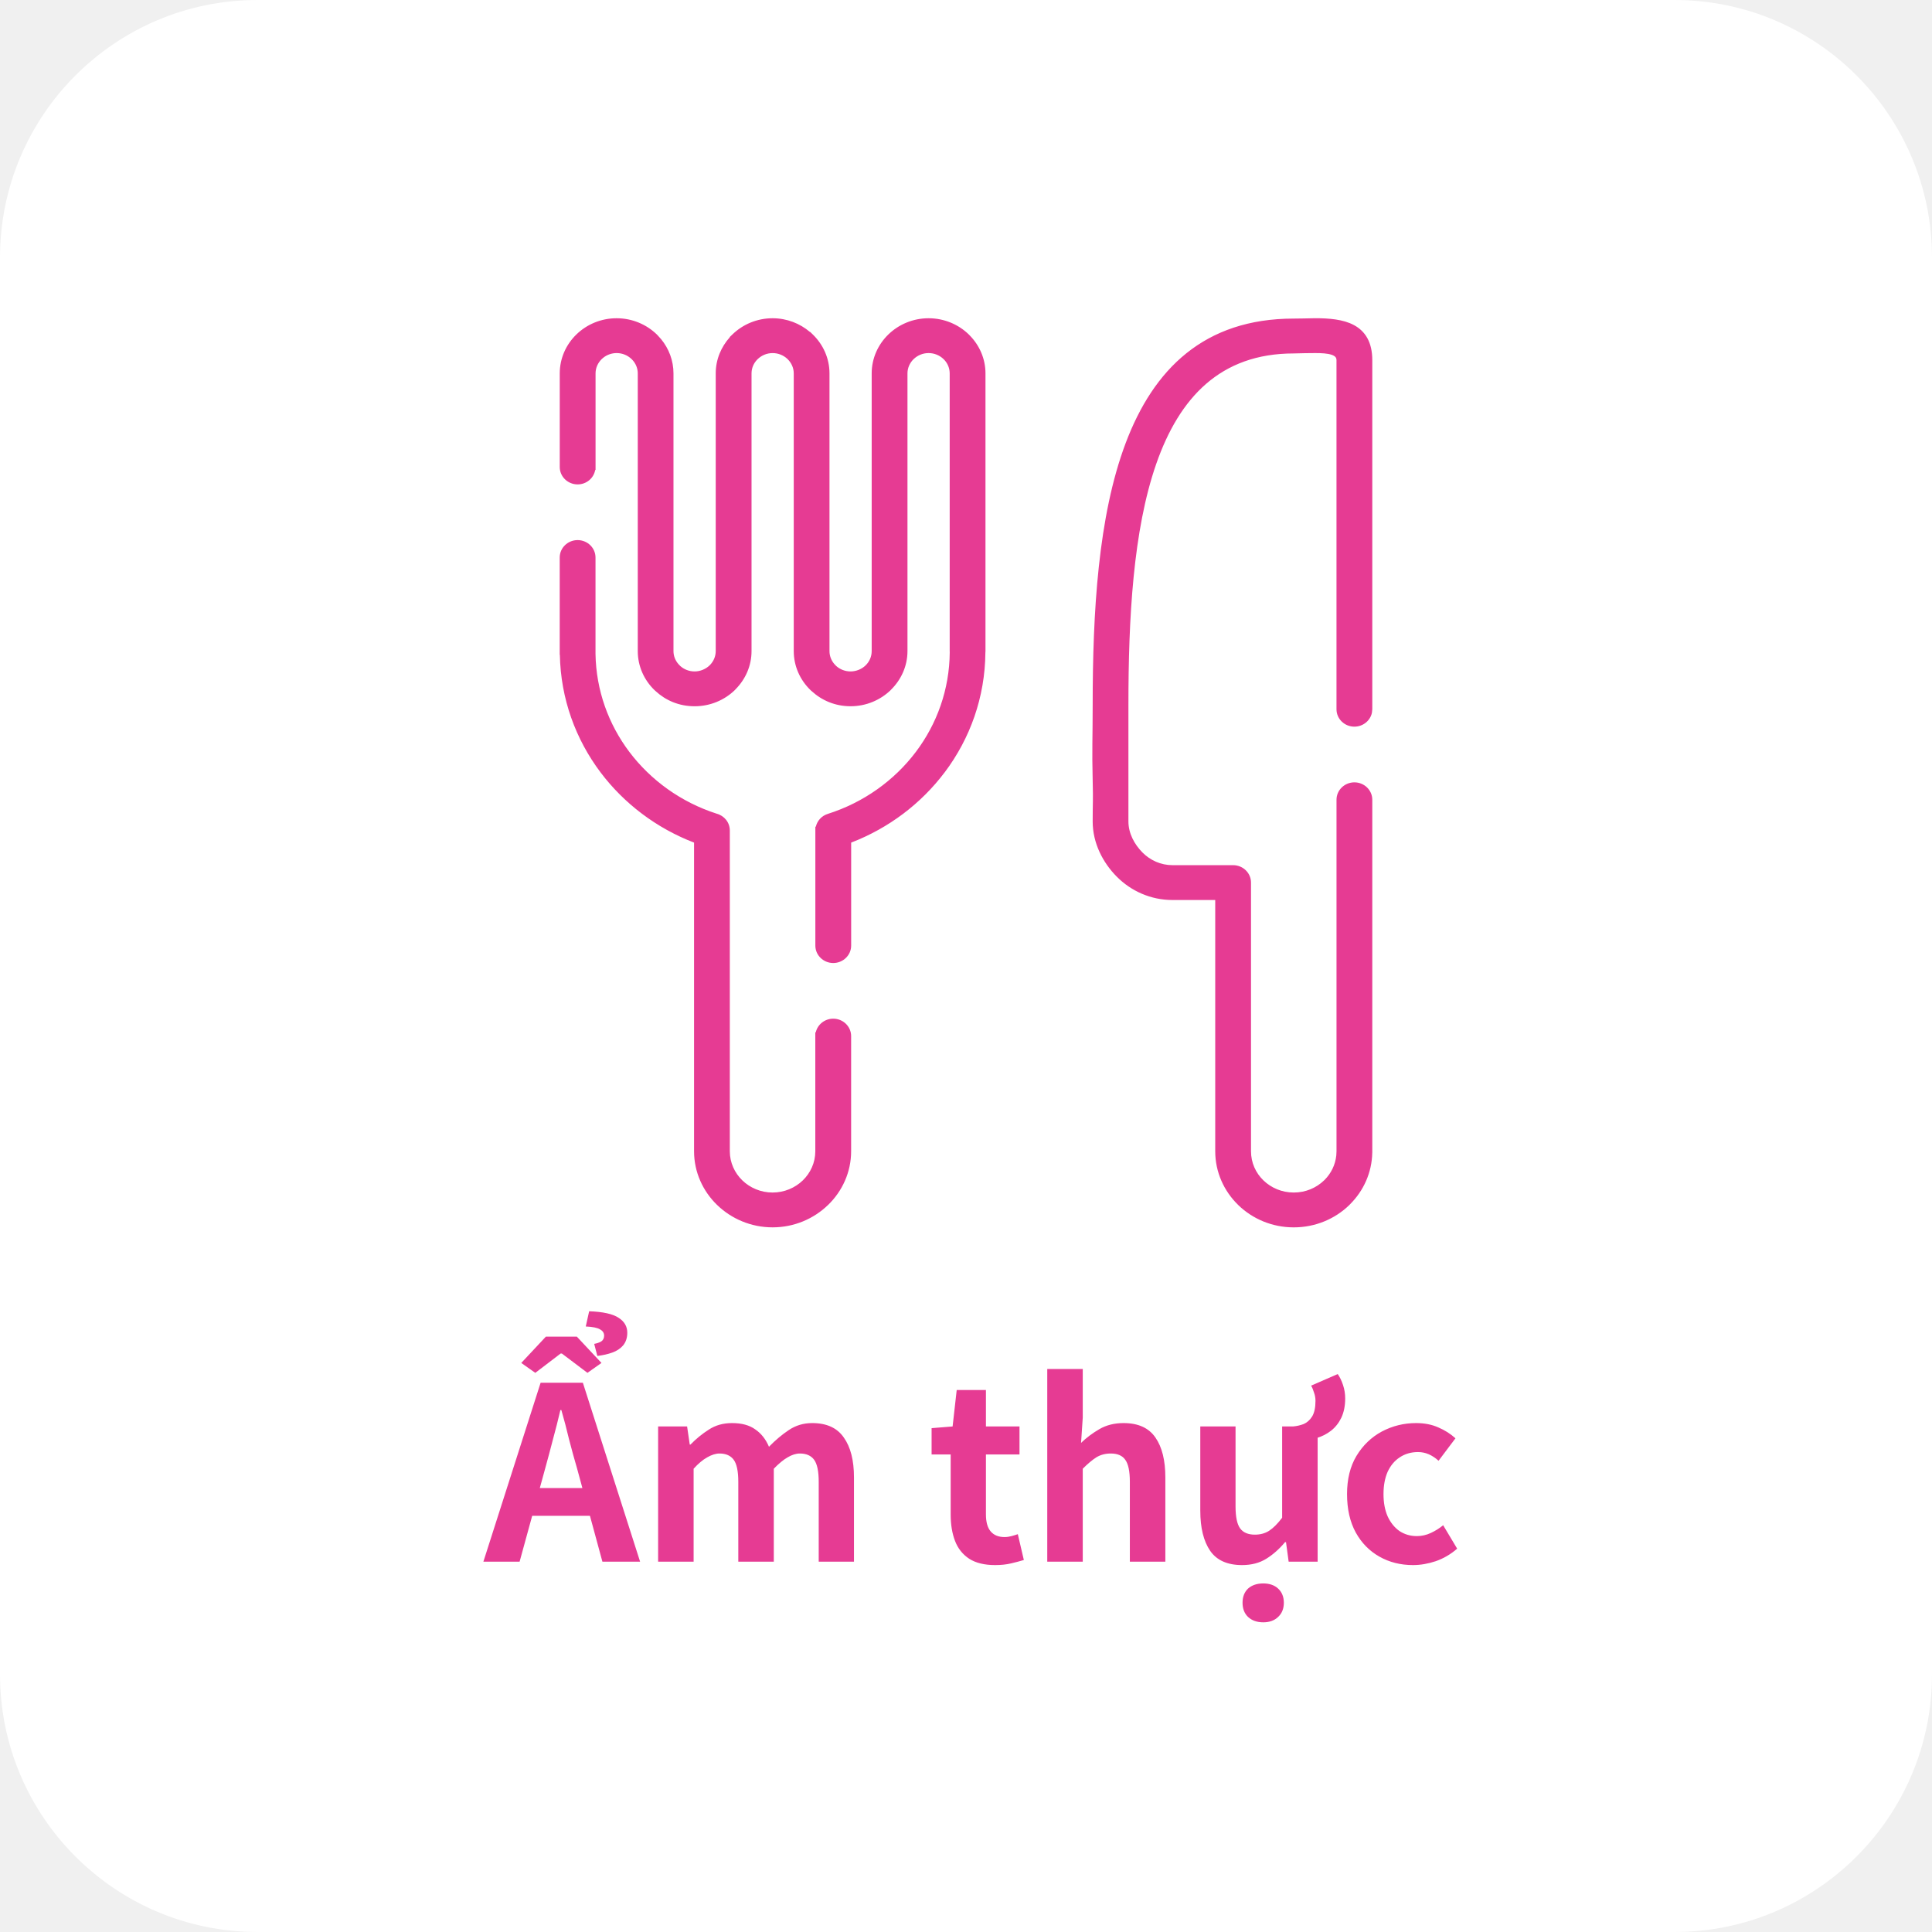
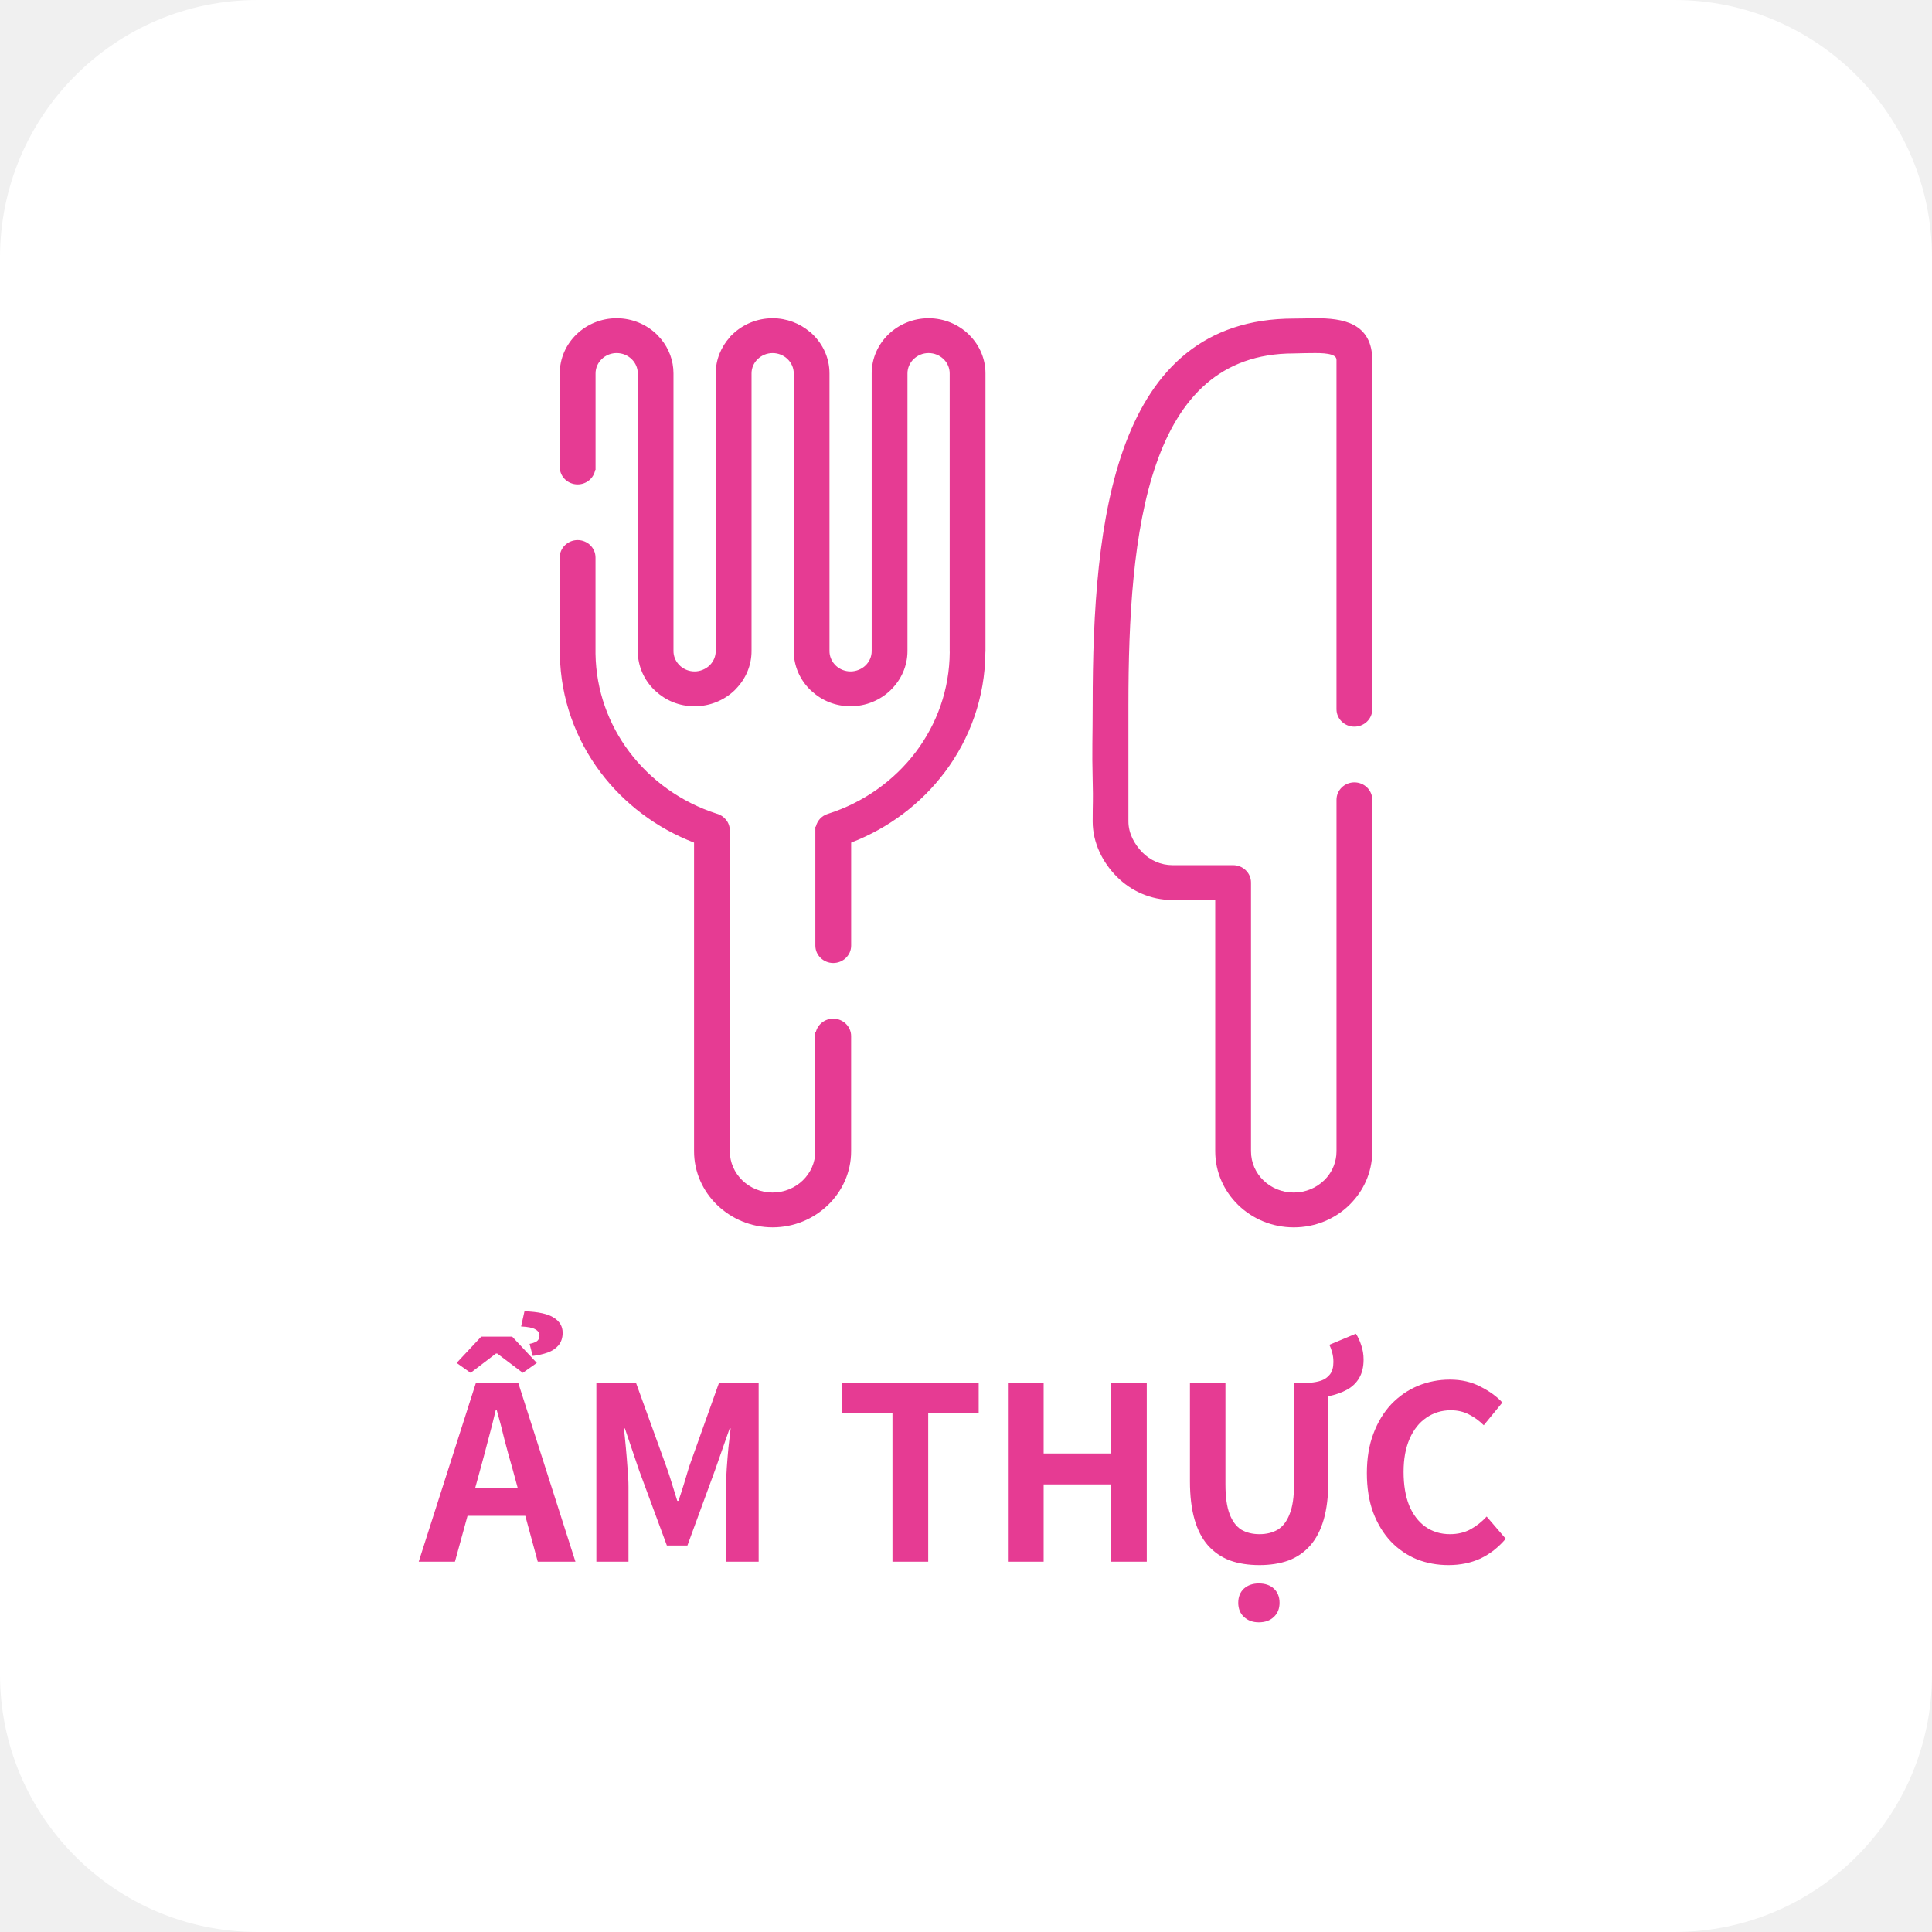
<svg xmlns="http://www.w3.org/2000/svg" width="120" height="120" viewBox="0 0 120 120" fill="none">
  <rect width="120" height="120" rx="16" fill="white" />
-   <path d="M30.023 97L33.578 85.885H36.203L39.758 97H37.417L35.843 91.21C35.672 90.63 35.508 90.03 35.347 89.41C35.197 88.78 35.038 88.17 34.867 87.58H34.807C34.667 88.18 34.513 88.79 34.343 89.41C34.182 90.03 34.023 90.63 33.862 91.21L32.273 97H30.023ZM32.227 94.15V92.425H37.508V94.15H32.227ZM33.248 85.27L32.377 84.655L33.907 83.02H35.828L37.358 84.655L36.487 85.27L34.898 84.07H34.822L33.248 85.27ZM37.102 84.22L36.907 83.47C37.078 83.44 37.222 83.39 37.343 83.32C37.462 83.24 37.523 83.12 37.523 82.96C37.523 82.79 37.438 82.66 37.267 82.57C37.108 82.47 36.812 82.41 36.383 82.39L36.593 81.445C37.453 81.475 38.062 81.61 38.422 81.85C38.782 82.08 38.962 82.39 38.962 82.78C38.962 83.09 38.877 83.35 38.708 83.56C38.538 83.76 38.312 83.91 38.032 84.01C37.752 84.11 37.443 84.18 37.102 84.22ZM40.877 97V88.6H42.677L42.842 89.725H42.887C43.237 89.365 43.617 89.055 44.027 88.795C44.437 88.525 44.917 88.39 45.467 88.39C46.067 88.39 46.547 88.52 46.907 88.78C47.277 89.03 47.562 89.39 47.762 89.86C48.162 89.45 48.572 89.105 48.992 88.825C49.422 88.535 49.907 88.39 50.447 88.39C51.347 88.39 52.002 88.69 52.412 89.29C52.832 89.88 53.042 90.705 53.042 91.765V97H50.852V92.035C50.852 91.385 50.757 90.93 50.567 90.67C50.377 90.41 50.082 90.28 49.682 90.28C49.442 90.28 49.187 90.36 48.917 90.52C48.657 90.67 48.372 90.905 48.062 91.225V97H45.857V92.035C45.857 91.385 45.762 90.93 45.572 90.67C45.382 90.41 45.087 90.28 44.687 90.28C44.457 90.28 44.202 90.36 43.922 90.52C43.652 90.67 43.372 90.905 43.082 91.225V97H40.877ZM61.808 97.21C61.148 97.21 60.613 97.08 60.203 96.82C59.793 96.55 59.498 96.18 59.318 95.71C59.138 95.24 59.048 94.695 59.048 94.075V90.34H57.863V88.705L59.168 88.6L59.423 86.335H61.238V88.6H63.323V90.34H61.238V94.06C61.238 94.54 61.338 94.895 61.538 95.125C61.738 95.355 62.023 95.47 62.393 95.47C62.533 95.47 62.678 95.45 62.828 95.41C62.978 95.37 63.108 95.33 63.218 95.29L63.593 96.895C63.363 96.965 63.098 97.035 62.798 97.105C62.508 97.175 62.178 97.21 61.808 97.21ZM65.047 97V85.03H67.252V88.045L67.147 89.62C67.477 89.3 67.857 89.015 68.287 88.765C68.717 88.515 69.217 88.39 69.787 88.39C70.697 88.39 71.357 88.69 71.767 89.29C72.177 89.88 72.382 90.705 72.382 91.765V97H70.177V92.035C70.177 91.385 70.082 90.93 69.892 90.67C69.712 90.41 69.412 90.28 68.992 90.28C68.652 90.28 68.352 90.36 68.092 90.52C67.842 90.68 67.562 90.915 67.252 91.225V97H65.047ZM81.781 89.32L80.311 88.6C80.541 88.58 80.761 88.53 80.972 88.45C81.181 88.36 81.356 88.205 81.496 87.985C81.636 87.755 81.707 87.43 81.707 87.01C81.707 86.83 81.677 86.66 81.617 86.5C81.567 86.33 81.507 86.185 81.436 86.065L83.087 85.345C83.216 85.525 83.326 85.75 83.416 86.02C83.507 86.29 83.552 86.57 83.552 86.86C83.552 87.32 83.472 87.72 83.311 88.06C83.151 88.39 82.936 88.66 82.666 88.87C82.406 89.07 82.112 89.22 81.781 89.32ZM77.147 97.21C76.237 97.21 75.576 96.915 75.166 96.325C74.757 95.725 74.552 94.895 74.552 93.835V88.6H76.742V93.565C76.742 94.215 76.837 94.67 77.026 94.93C77.216 95.19 77.522 95.32 77.942 95.32C78.281 95.32 78.576 95.24 78.826 95.08C79.087 94.91 79.356 94.64 79.636 94.27V88.6H81.841V97H80.041L79.876 95.785H79.817C79.457 96.215 79.067 96.56 78.647 96.82C78.227 97.08 77.727 97.21 77.147 97.21ZM78.466 100.765C78.076 100.765 77.761 100.655 77.522 100.435C77.291 100.215 77.177 99.92 77.177 99.55C77.177 99.18 77.291 98.885 77.522 98.665C77.761 98.455 78.076 98.35 78.466 98.35C78.847 98.35 79.151 98.455 79.382 98.665C79.621 98.885 79.742 99.18 79.742 99.55C79.742 99.92 79.621 100.215 79.382 100.435C79.151 100.655 78.847 100.765 78.466 100.765ZM87.762 97.21C86.992 97.21 86.297 97.035 85.677 96.685C85.057 96.335 84.567 95.835 84.207 95.185C83.847 94.525 83.667 93.73 83.667 92.8C83.667 91.87 83.862 91.08 84.252 90.43C84.652 89.77 85.177 89.265 85.827 88.915C86.487 88.565 87.197 88.39 87.957 88.39C88.477 88.39 88.937 88.48 89.337 88.66C89.737 88.83 90.092 89.055 90.402 89.335L89.352 90.73C89.152 90.55 88.947 90.415 88.737 90.325C88.527 90.235 88.307 90.19 88.077 90.19C87.647 90.19 87.267 90.3 86.937 90.52C86.617 90.73 86.367 91.03 86.187 91.42C86.017 91.81 85.932 92.27 85.932 92.8C85.932 93.33 86.017 93.79 86.187 94.18C86.367 94.57 86.612 94.875 86.922 95.095C87.242 95.305 87.602 95.41 88.002 95.41C88.302 95.41 88.592 95.345 88.872 95.215C89.152 95.085 89.407 94.925 89.637 94.735L90.507 96.19C90.107 96.54 89.662 96.8 89.172 96.97C88.692 97.13 88.222 97.21 87.762 97.21Z" fill="#E63B93" />
+   <path d="M26.007 97L29.562 85.885H32.187L35.742 97H33.402L31.827 91.21C31.657 90.63 31.492 90.03 31.332 89.41C31.182 88.78 31.022 88.17 30.852 87.58H30.792C30.652 88.18 30.497 88.79 30.327 89.41C30.167 90.03 30.007 90.63 29.847 91.21L28.257 97H26.007ZM28.212 94.15V92.425H33.492V94.15H28.212ZM29.232 85.27L28.362 84.655L29.892 83.02H31.812L33.342 84.655L32.472 85.27L30.882 84.07H30.807L29.232 85.27ZM33.087 84.22L32.892 83.47C33.062 83.44 33.207 83.39 33.327 83.32C33.447 83.24 33.507 83.12 33.507 82.96C33.507 82.79 33.422 82.66 33.252 82.57C33.092 82.47 32.797 82.41 32.367 82.39L32.577 81.445C33.437 81.475 34.047 81.61 34.407 81.85C34.767 82.08 34.947 82.39 34.947 82.78C34.947 83.09 34.862 83.35 34.692 83.56C34.522 83.76 34.297 83.91 34.017 84.01C33.737 84.11 33.427 84.18 33.087 84.22ZM37.041 97V85.885H39.501L41.391 91.105C41.511 91.435 41.626 91.785 41.736 92.155C41.846 92.515 41.956 92.87 42.066 93.22H42.141C42.261 92.87 42.376 92.515 42.486 92.155C42.596 91.785 42.701 91.435 42.801 91.105L44.661 85.885H47.121V97H45.096V92.365C45.096 92.005 45.111 91.61 45.141 91.18C45.171 90.75 45.206 90.32 45.246 89.89C45.296 89.45 45.341 89.06 45.381 88.72H45.321L44.406 91.33L42.696 95.995H41.421L39.696 91.33L38.811 88.72H38.751C38.791 89.06 38.831 89.45 38.871 89.89C38.911 90.32 38.946 90.75 38.976 91.18C39.016 91.61 39.036 92.005 39.036 92.365V97H37.041ZM55.433 97V87.745H52.313V85.885H60.788V87.745H57.653V97H55.433ZM62.603 97V85.885H64.823V90.28H69.023V85.885H71.228V97H69.023V92.2H64.823V97H62.603ZM82.505 86.725L81.365 85.885C81.625 85.865 81.86 85.82 82.07 85.75C82.29 85.67 82.47 85.54 82.61 85.36C82.75 85.18 82.82 84.925 82.82 84.595C82.82 84.385 82.795 84.19 82.745 84.01C82.695 83.82 82.635 83.66 82.565 83.53L84.215 82.84C84.345 83.03 84.455 83.265 84.545 83.545C84.645 83.825 84.695 84.125 84.695 84.445C84.695 84.895 84.605 85.275 84.425 85.585C84.245 85.895 83.99 86.14 83.66 86.32C83.33 86.5 82.945 86.635 82.505 86.725ZM78.23 97.21C77.54 97.21 76.93 97.115 76.4 96.925C75.87 96.725 75.415 96.415 75.035 95.995C74.665 95.575 74.385 95.035 74.195 94.375C74.005 93.715 73.91 92.925 73.91 92.005V85.885H76.115V92.2C76.115 92.97 76.2 93.58 76.37 94.03C76.54 94.48 76.78 94.805 77.09 95.005C77.41 95.195 77.79 95.29 78.23 95.29C78.67 95.29 79.05 95.195 79.37 95.005C79.69 94.805 79.935 94.48 80.105 94.03C80.285 93.58 80.375 92.97 80.375 92.2V85.885H82.505V92.005C82.505 92.925 82.41 93.715 82.22 94.375C82.03 95.035 81.75 95.575 81.38 95.995C81.01 96.415 80.56 96.725 80.03 96.925C79.5 97.115 78.9 97.21 78.23 97.21ZM78.185 100.765C77.815 100.765 77.51 100.655 77.27 100.435C77.03 100.215 76.91 99.92 76.91 99.55C76.91 99.18 77.03 98.885 77.27 98.665C77.51 98.455 77.815 98.35 78.185 98.35C78.575 98.35 78.885 98.455 79.115 98.665C79.355 98.885 79.475 99.18 79.475 99.55C79.475 99.92 79.355 100.215 79.115 100.435C78.885 100.655 78.575 100.765 78.185 100.765ZM89.969 97.21C89.269 97.21 88.614 97.09 88.004 96.85C87.394 96.6 86.854 96.23 86.384 95.74C85.924 95.25 85.559 94.65 85.289 93.94C85.029 93.23 84.899 92.415 84.899 91.495C84.899 90.575 85.034 89.76 85.304 89.05C85.574 88.33 85.944 87.72 86.414 87.22C86.894 86.72 87.444 86.34 88.064 86.08C88.694 85.82 89.359 85.69 90.059 85.69C90.769 85.69 91.399 85.835 91.949 86.125C92.509 86.405 92.964 86.735 93.314 87.115L92.159 88.525C91.879 88.245 91.569 88.02 91.229 87.85C90.899 87.68 90.524 87.595 90.104 87.595C89.544 87.595 89.039 87.75 88.589 88.06C88.149 88.36 87.804 88.795 87.554 89.365C87.304 89.935 87.179 90.62 87.179 91.42C87.179 92.23 87.294 92.925 87.524 93.505C87.764 94.075 88.099 94.515 88.529 94.825C88.969 95.135 89.479 95.29 90.059 95.29C90.539 95.29 90.964 95.19 91.334 94.99C91.714 94.78 92.049 94.515 92.339 94.195L93.524 95.575C93.064 96.115 92.539 96.525 91.949 96.805C91.359 97.075 90.699 97.21 89.969 97.21Z" fill="#E63B93" />
  <path d="M85 44.052C85 44.521 84.607 44.901 84.123 44.901C83.639 44.901 83.247 44.521 83.247 44.052V22.372C83.247 21.775 82.496 21.696 81.688 21.696C81.35 21.696 81.184 21.7 81.024 21.705C80.735 21.712 80.438 21.719 80.357 21.719C70.996 21.719 69.853 33.069 69.853 43.785V51.021C69.853 51.839 70.264 52.581 70.795 53.116C71.317 53.642 72.036 53.97 72.825 53.97H76.591C77.075 53.97 77.468 54.35 77.468 54.818V71.353C77.468 71.376 77.467 71.397 77.466 71.419V71.507H77.468C77.468 72.281 77.79 72.98 78.311 73.484L78.315 73.487C78.835 73.991 79.558 74.303 80.358 74.303C81.158 74.303 81.879 73.99 82.401 73.484L82.442 73.448C82.941 72.945 83.247 72.261 83.247 71.507C83.247 71.485 83.248 71.464 83.249 71.442V71.355H83.247V49.675C83.247 49.206 83.64 48.826 84.124 48.826C84.608 48.826 85.001 49.206 85.001 49.675V71.355H84.997V71.423C84.999 71.451 85.001 71.479 85.001 71.507C85.001 72.72 84.502 73.822 83.691 74.631C83.675 74.65 83.658 74.667 83.64 74.684C82.8 75.498 81.639 76 80.357 76C79.074 76 77.921 75.498 77.079 74.686L77.077 74.684L77.076 74.683L77.075 74.681C76.234 73.867 75.714 72.744 75.714 71.507H75.717V71.439C75.715 71.411 75.714 71.383 75.714 71.355V55.668H72.825C71.542 55.668 70.377 55.14 69.534 54.291C68.7 53.449 68.102 52.292 68.102 51.022C68.102 49.752 68.138 49.877 68.102 48.457C68.053 46.527 68.102 45.871 68.102 43.787C68.1 32.311 69.446 20.022 80.357 20.022C80.692 20.022 80.831 20.018 80.982 20.014C81.275 20.007 81.57 19.999 81.687 19.999C83.404 19.999 85 20.274 85 22.372V44.052V44.052ZM36.754 29.006C36.754 29.474 36.361 29.854 35.877 29.854C35.393 29.854 35.001 29.474 35.001 29.006V23.192C35.001 22.314 35.372 21.515 35.969 20.937C36.566 20.359 37.391 20 38.298 20C39.206 20 40.032 20.359 40.629 20.937C40.647 20.954 40.665 20.973 40.681 20.992C41.248 21.567 41.598 22.343 41.598 23.192V40.441C41.598 40.852 41.772 41.225 42.052 41.496L42.09 41.535C42.365 41.783 42.735 41.937 43.144 41.937C43.552 41.937 43.954 41.768 44.234 41.497L44.272 41.463C44.53 41.195 44.688 40.835 44.688 40.441V23.192C44.688 22.317 45.059 21.518 45.658 20.939L45.657 20.938C46.254 20.36 47.079 20 47.987 20C48.895 20 49.716 20.359 50.314 20.938L50.316 20.939L50.317 20.938C50.914 21.516 51.286 22.314 51.286 23.193V40.442C51.286 40.852 51.46 41.226 51.741 41.497L51.778 41.535C52.053 41.784 52.423 41.937 52.832 41.937C53.24 41.937 53.644 41.77 53.922 41.501L53.926 41.497C54.204 41.228 54.377 40.855 54.377 40.442V23.192C54.377 22.314 54.748 21.515 55.346 20.937C55.943 20.359 56.768 20 57.676 20C58.584 20 59.41 20.359 60.007 20.937C60.025 20.954 60.042 20.973 60.059 20.992C60.626 21.567 60.975 22.343 60.975 23.192V40.441C60.975 40.472 60.974 40.501 60.97 40.53C60.951 43.258 60.032 45.78 58.487 47.832C57.021 49.779 54.991 51.303 52.632 52.178V58.733C52.632 59.202 52.239 59.582 51.755 59.582C51.271 59.582 50.878 59.202 50.878 58.733V51.581H50.88C50.88 51.224 51.114 50.892 51.484 50.775C53.752 50.057 55.701 48.662 57.076 46.837C58.415 45.059 59.21 42.872 59.224 40.505C59.223 40.484 59.221 40.462 59.221 40.441V23.192C59.221 22.797 59.063 22.438 58.806 22.172L58.767 22.136C58.486 21.865 58.1 21.696 57.676 21.696C57.252 21.696 56.866 21.865 56.586 22.136C56.306 22.407 56.132 22.781 56.132 23.192V40.441C56.132 41.313 55.763 42.108 55.167 42.688L55.163 42.692L55.162 42.694L55.16 42.695C54.562 43.274 53.737 43.632 52.833 43.632C51.929 43.632 51.153 43.294 50.56 42.745C50.54 42.73 50.521 42.713 50.503 42.695C49.906 42.117 49.535 41.319 49.535 40.44V23.192C49.535 22.782 49.361 22.408 49.081 22.137L49.082 22.136C48.802 21.865 48.415 21.698 47.989 21.698C47.564 21.698 47.179 21.866 46.899 22.138L46.898 22.136L46.896 22.138C46.618 22.407 46.445 22.78 46.445 23.193V40.442C46.445 41.293 46.095 42.07 45.528 42.643C45.511 42.662 45.494 42.68 45.476 42.697C44.879 43.275 44.054 43.635 43.146 43.635C42.238 43.635 41.466 43.297 40.872 42.748C40.853 42.732 40.834 42.715 40.815 42.697C40.218 42.119 39.846 41.321 39.846 40.442V23.192C39.846 22.797 39.688 22.438 39.431 22.172L39.392 22.136C39.112 21.865 38.725 21.696 38.301 21.696C37.877 21.696 37.491 21.865 37.211 22.136C36.931 22.407 36.757 22.781 36.757 23.192V29.005L36.754 29.006ZM50.877 64.354C50.877 63.886 51.269 63.506 51.753 63.506C52.237 63.506 52.63 63.886 52.63 64.354V71.507C52.63 72.74 52.108 73.863 51.267 74.677L51.263 74.68C50.422 75.494 49.262 76 47.987 76C46.712 76 45.551 75.494 44.71 74.68L44.707 74.677C43.866 73.863 43.343 72.74 43.343 71.507V52.178C40.983 51.303 38.953 49.779 37.487 47.832C35.94 45.776 35.02 43.247 35.004 40.512V40.451L35.004 40.441H35V34.627C35 34.159 35.393 33.779 35.877 33.779C36.361 33.779 36.753 34.159 36.753 34.627V40.441H36.75V40.492L36.751 40.499C36.763 42.868 37.559 45.057 38.899 46.837C40.263 48.648 42.193 50.036 44.439 50.759C44.817 50.852 45.096 51.185 45.096 51.581V71.507C45.096 72.275 45.421 72.975 45.944 73.482C46.468 73.989 47.191 74.302 47.986 74.302C48.781 74.302 49.504 73.988 50.028 73.482C50.551 72.975 50.875 72.275 50.875 71.507V64.354H50.877Z" fill="#E63B93" />
  <path d="M36.518 34.628C36.518 34.295 36.238 34.013 35.877 34.013C35.517 34.013 35.235 34.295 35.235 34.628V40.385L35.238 40.425V40.434L35.24 40.451H35.238V40.511L35.252 41.011C35.369 43.501 36.251 45.8 37.675 47.692C39.114 49.603 41.107 51.1 43.425 51.959L43.577 52.016V71.507C43.577 72.673 44.07 73.736 44.868 74.509H44.87L44.874 74.513C45.673 75.286 46.775 75.767 47.987 75.767C49.199 75.767 50.301 75.286 51.1 74.513L51.103 74.509C51.901 73.736 52.395 72.674 52.395 71.507V64.354C52.395 64.021 52.113 63.738 51.753 63.738C51.392 63.739 51.112 64.021 51.112 64.354V64.588H51.11V71.507C51.11 72.343 50.757 73.101 50.192 73.649V73.651C49.626 74.197 48.843 74.536 47.985 74.536C47.128 74.536 46.347 74.198 45.781 73.651V73.649C45.215 73.101 44.862 72.343 44.862 71.507V51.581C44.862 51.299 44.663 51.055 44.383 50.986L44.366 50.981C42.074 50.243 40.104 48.826 38.711 46.977C37.346 45.164 36.533 42.933 36.517 40.519L36.515 40.505V40.208H36.518V34.628ZM60.742 23.192C60.742 22.408 60.419 21.689 59.892 21.155L59.88 21.143C59.869 21.131 59.856 21.118 59.843 21.105C59.288 20.568 58.521 20.233 57.676 20.233C56.831 20.233 56.064 20.568 55.51 21.105C54.955 21.642 54.611 22.381 54.611 23.192V40.442C54.611 40.92 54.41 41.354 54.089 41.664L54.086 41.667C53.764 41.979 53.301 42.17 52.831 42.17C52.364 42.17 51.937 41.995 51.62 41.709L51.609 41.698L51.573 41.66V41.658C51.253 41.347 51.051 40.916 51.051 40.442V23.192C51.051 22.396 50.72 21.671 50.184 21.137L50.152 21.107L50.151 21.105C49.595 20.567 48.832 20.235 47.987 20.235C47.142 20.235 46.377 20.57 45.822 21.107C45.265 21.645 44.923 22.384 44.923 23.192V40.442C44.923 40.899 44.738 41.316 44.441 41.625L44.43 41.636L44.428 41.634L44.397 41.663L44.398 41.664C44.075 41.977 43.614 42.17 43.144 42.17C42.676 42.17 42.249 41.994 41.932 41.707L41.922 41.698L41.885 41.66V41.658C41.565 41.347 41.363 40.916 41.363 40.442V23.192C41.363 22.408 41.042 21.689 40.515 21.155L40.502 21.143C40.492 21.131 40.479 21.118 40.466 21.105C39.911 20.568 39.143 20.233 38.299 20.233C37.455 20.233 36.687 20.568 36.132 21.105C35.578 21.642 35.235 22.381 35.235 23.192V29.006C35.235 29.339 35.517 29.621 35.877 29.621C36.238 29.621 36.52 29.339 36.52 29.006V28.822L36.523 28.82V23.192C36.523 22.715 36.725 22.281 37.048 21.969C37.37 21.657 37.815 21.463 38.302 21.463C38.787 21.464 39.229 21.656 39.55 21.965L39.59 22L39.601 22.01L39.706 22.13C39.94 22.422 40.081 22.791 40.081 23.192V40.442C40.081 41.253 40.424 41.993 40.978 42.53L41.021 42.568L41.032 42.576L40.873 42.746L41.032 42.577C41.584 43.088 42.3 43.401 43.145 43.401C43.99 43.401 44.759 43.067 45.313 42.53C45.327 42.517 45.339 42.503 45.352 42.489L45.361 42.48C45.888 41.947 46.211 41.227 46.211 40.442V23.192C46.211 22.714 46.412 22.281 46.733 21.971L46.734 21.969L46.897 21.811L46.91 21.823C47.21 21.599 47.584 21.465 47.99 21.465C48.478 21.465 48.923 21.657 49.246 21.968L49.418 22.135L49.403 22.149C49.631 22.439 49.769 22.8 49.769 23.192V40.44C49.769 41.251 50.112 41.99 50.666 42.527L50.669 42.532C50.679 42.541 50.692 42.551 50.709 42.565L50.72 42.574L50.935 42.757C51.454 43.159 52.097 43.399 52.833 43.399C53.674 43.399 54.44 43.065 54.997 42.527L55.003 42.52C55.556 41.981 55.897 41.245 55.897 40.44V23.192C55.897 22.715 56.1 22.281 56.422 21.969C56.744 21.657 57.189 21.463 57.676 21.463C58.161 21.463 58.604 21.655 58.926 21.965L58.964 22L58.975 22.01L59.08 22.13C59.315 22.422 59.455 22.791 59.455 23.192V40.44C59.455 40.452 59.457 40.468 59.458 40.489L59.46 40.507L59.225 40.505L59.458 40.507C59.444 42.925 58.632 45.161 57.264 46.977C55.948 48.724 54.116 50.085 51.985 50.852L51.554 50.998C51.282 51.084 51.113 51.326 51.113 51.581V58.733C51.113 59.066 51.394 59.348 51.754 59.348C52.115 59.348 52.397 59.066 52.397 58.733V52.016L52.549 51.959C54.867 51.1 56.861 49.603 58.3 47.692C59.816 45.679 60.717 43.204 60.736 40.528V40.516L60.737 40.502C60.739 40.484 60.742 40.464 60.742 40.442V23.192ZM84.765 22.372C84.765 21.877 84.671 21.507 84.518 21.228C84.366 20.951 84.148 20.75 83.876 20.604C83.319 20.304 82.545 20.233 81.687 20.233C81.573 20.233 81.284 20.241 80.987 20.248C80.836 20.252 80.695 20.256 80.357 20.256C77.677 20.256 75.601 21.009 73.986 22.303C72.368 23.601 71.197 25.455 70.356 27.683C68.673 32.146 68.335 38.049 68.336 43.787C68.336 45.881 68.288 46.524 68.336 48.452C68.372 49.872 68.336 49.768 68.336 51.022C68.336 52.069 68.768 53.043 69.413 53.811L69.702 54.127L70.016 54.414C70.781 55.051 71.761 55.435 72.825 55.435H75.949V71.355C75.949 71.376 75.95 71.397 75.952 71.421L75.953 71.439H75.952V71.565C75.968 72.712 76.453 73.753 77.238 74.513L77.243 74.518C78.042 75.29 79.138 75.767 80.357 75.767C81.576 75.767 82.68 75.29 83.477 74.518C83.493 74.502 83.503 74.491 83.511 74.481L83.525 74.466L83.799 74.165C84.405 73.436 84.767 72.511 84.767 71.507C84.767 71.487 84.765 71.465 84.764 71.442L84.762 71.424H84.764V71.121H84.767V49.675C84.767 49.342 84.485 49.059 84.124 49.059C83.763 49.059 83.482 49.341 83.482 49.675V71.121H83.483V71.457C83.482 71.474 83.482 71.49 83.482 71.507C83.482 72.325 83.149 73.068 82.609 73.613L82.6 73.622L82.559 73.658L82.557 73.657C81.993 74.2 81.218 74.536 80.358 74.536C79.496 74.536 78.715 74.2 78.152 73.655L78.147 73.651C77.636 73.156 77.304 72.486 77.246 71.74H77.232V71.404L77.233 71.354V54.818C77.233 54.485 76.952 54.203 76.591 54.203H72.825C71.97 54.203 71.192 53.847 70.628 53.279C70.068 52.715 69.619 51.917 69.619 51.021V43.785C69.619 38.427 69.904 32.874 71.374 28.656C72.11 26.545 73.149 24.751 74.614 23.484C76.083 22.213 77.965 21.486 80.357 21.486C80.434 21.486 80.726 21.478 81.018 21.471C81.179 21.467 81.347 21.463 81.687 21.463C82.09 21.463 82.516 21.481 82.844 21.588C83.011 21.642 83.171 21.727 83.291 21.858C83.415 21.996 83.482 22.169 83.482 22.372V44.053C83.482 44.385 83.762 44.667 84.123 44.668C84.439 44.668 84.694 44.451 84.753 44.174L84.765 44.053V22.372ZM36.988 40.61C37.024 42.884 37.797 44.984 39.086 46.697C40.422 48.469 42.311 49.83 44.511 50.538H44.509C44.979 50.66 45.33 51.077 45.33 51.581V71.507C45.331 72.209 45.627 72.849 46.107 73.315C46.588 73.78 47.254 74.07 47.985 74.07C48.717 74.07 49.384 73.78 49.865 73.315C50.345 72.849 50.64 72.209 50.64 71.507V64.121H50.669C50.779 63.633 51.227 63.272 51.753 63.272C52.36 63.272 52.865 63.751 52.865 64.354V71.507C52.865 72.808 52.314 73.99 51.431 74.845H51.429L51.426 74.848C50.543 75.702 49.325 76.233 47.987 76.233C46.649 76.233 45.431 75.702 44.547 74.848L44.543 74.845C43.66 73.99 43.109 72.808 43.109 71.507V52.336C40.772 51.437 38.761 49.912 37.3 47.972C35.754 45.918 34.825 43.399 34.774 40.674H34.765V34.628C34.765 34.025 35.27 33.546 35.877 33.546C36.484 33.547 36.988 34.025 36.988 34.628V40.61ZM61.21 40.442C61.21 40.471 61.207 40.501 61.204 40.531C61.184 43.311 60.249 45.882 58.676 47.972H58.674C57.213 49.912 55.203 51.437 52.867 52.336V58.733C52.867 59.336 52.361 59.815 51.754 59.815C51.148 59.814 50.643 59.336 50.643 58.733V51.347H50.674C50.757 50.984 51.027 50.675 51.413 50.553C53.634 49.849 55.543 48.483 56.889 46.697C58.196 44.962 58.972 42.829 58.99 40.521C58.989 40.5 58.987 40.47 58.987 40.44V23.192C58.987 22.866 58.858 22.569 58.647 22.345L58.608 22.308L58.604 22.303C58.366 22.073 58.037 21.93 57.676 21.93C57.315 21.93 56.988 22.073 56.75 22.303H56.748C56.511 22.534 56.365 22.849 56.365 23.192V40.44C56.365 41.373 55.971 42.221 55.342 42.84L55.343 42.842L55.339 42.846L55.328 42.86L55.163 42.693L55.326 42.86L55.323 42.863C54.682 43.482 53.8 43.866 52.833 43.866C51.872 43.866 51.044 43.506 50.41 42.924C50.389 42.906 50.362 42.886 50.337 42.86V42.858C49.699 42.24 49.301 41.384 49.301 40.44V23.192C49.301 22.849 49.155 22.535 48.918 22.305L48.887 22.275C48.652 22.063 48.337 21.931 47.99 21.931C47.628 21.931 47.3 22.074 47.062 22.305L47.032 22.334C46.813 22.559 46.679 22.861 46.679 23.192V40.442C46.679 41.353 46.305 42.182 45.703 42.796C45.682 42.819 45.662 42.843 45.64 42.864C45.001 43.483 44.116 43.867 43.145 43.867C42.175 43.867 41.347 43.506 40.713 42.919V42.918C40.694 42.902 40.673 42.885 40.652 42.864C40.012 42.245 39.613 41.387 39.613 40.442V23.192C39.613 22.862 39.48 22.562 39.263 22.337L39.233 22.308L39.228 22.303C38.99 22.073 38.663 21.93 38.302 21.93C37.986 21.93 37.695 22.039 37.468 22.221L37.374 22.303C37.137 22.534 36.991 22.849 36.991 23.192V29.19L36.968 29.194C36.876 29.706 36.42 30.087 35.877 30.087C35.27 30.087 34.767 29.609 34.767 29.006V23.192C34.767 22.247 35.166 21.388 35.806 20.769C36.445 20.15 37.329 19.767 38.299 19.767C39.269 19.767 40.153 20.151 40.792 20.769C40.811 20.787 40.83 20.807 40.849 20.828L41.066 21.07C41.544 21.654 41.831 22.393 41.831 23.192V40.442C41.831 40.742 41.943 41.02 42.131 41.239L42.216 41.329L42.221 41.333L42.253 41.367C42.485 41.575 42.798 41.704 43.144 41.704C43.49 41.704 43.834 41.56 44.072 41.33L44.105 41.297C44.322 41.071 44.454 40.77 44.455 40.442V23.192C44.455 22.335 44.788 21.549 45.33 20.947L45.321 20.938L45.494 20.771C46.133 20.152 47.016 19.767 47.987 19.767C48.876 19.767 49.686 20.091 50.308 20.62L50.317 20.613L50.48 20.771C51.12 21.39 51.521 22.247 51.521 23.192V40.442C51.521 40.742 51.631 41.02 51.818 41.239L51.904 41.33L51.908 41.335L51.934 41.362C52.167 41.573 52.483 41.704 52.831 41.704C53.179 41.704 53.525 41.56 53.759 41.333L53.762 41.33C53.998 41.103 54.142 40.788 54.142 40.442V23.192C54.142 22.247 54.543 21.388 55.183 20.769C55.822 20.151 56.706 19.767 57.676 19.767C58.647 19.767 59.53 20.151 60.169 20.769C60.188 20.787 60.207 20.807 60.226 20.828C60.834 21.444 61.21 22.278 61.21 23.192V40.442ZM85.235 44.053L85.212 44.273C85.107 44.768 84.654 45.134 84.123 45.134C83.516 45.134 83.012 44.656 83.012 44.053V22.372C83.012 22.277 82.984 22.217 82.943 22.171C82.897 22.121 82.819 22.071 82.698 22.032C82.448 21.95 82.092 21.93 81.687 21.93L81.03 21.937C80.744 21.944 80.441 21.953 80.357 21.953C78.069 21.953 76.298 22.645 74.92 23.836C73.538 25.032 72.536 26.745 71.817 28.81C70.375 32.946 70.088 38.427 70.088 43.785V51.021C70.088 51.761 70.462 52.447 70.962 52.951C71.443 53.436 72.103 53.737 72.825 53.737H76.591C77.198 53.737 77.702 54.215 77.702 54.818V71.507C77.702 72.215 77.996 72.855 78.474 73.316L78.478 73.319C78.956 73.781 79.62 74.07 80.358 74.07C81.096 74.07 81.759 73.782 82.238 73.318L82.244 73.312L82.275 73.284C82.676 72.881 82.94 72.35 83 71.762L83.013 71.507V49.675C83.013 49.071 83.517 48.593 84.124 48.593C84.731 48.593 85.235 49.071 85.235 49.675V71.588H85.234C85.212 72.834 84.692 73.964 83.857 74.796C83.838 74.817 83.82 74.837 83.804 74.852C82.921 75.707 81.701 76.234 80.357 76.234C79.012 76.234 77.8 75.707 76.916 74.854L76.915 74.851H76.913V74.849H76.911V74.848C76.029 73.992 75.48 72.81 75.48 71.507V55.901H72.825C71.477 55.901 70.252 55.346 69.368 54.454V54.455C68.499 53.58 67.868 52.366 67.868 51.022C67.868 49.737 67.903 49.881 67.868 48.464C67.819 46.531 67.868 45.86 67.868 43.787C67.867 38.048 68.202 32.069 69.918 27.519C70.778 25.24 71.989 23.304 73.692 21.939C75.398 20.571 77.582 19.788 80.357 19.788C80.69 19.788 80.826 19.784 80.976 19.78L81.687 19.765C82.547 19.765 83.43 19.832 84.1 20.194C84.441 20.378 84.729 20.64 84.93 21.005C85.129 21.367 85.235 21.819 85.235 22.372V44.053Z" fill="#E63B93" />
</svg>
